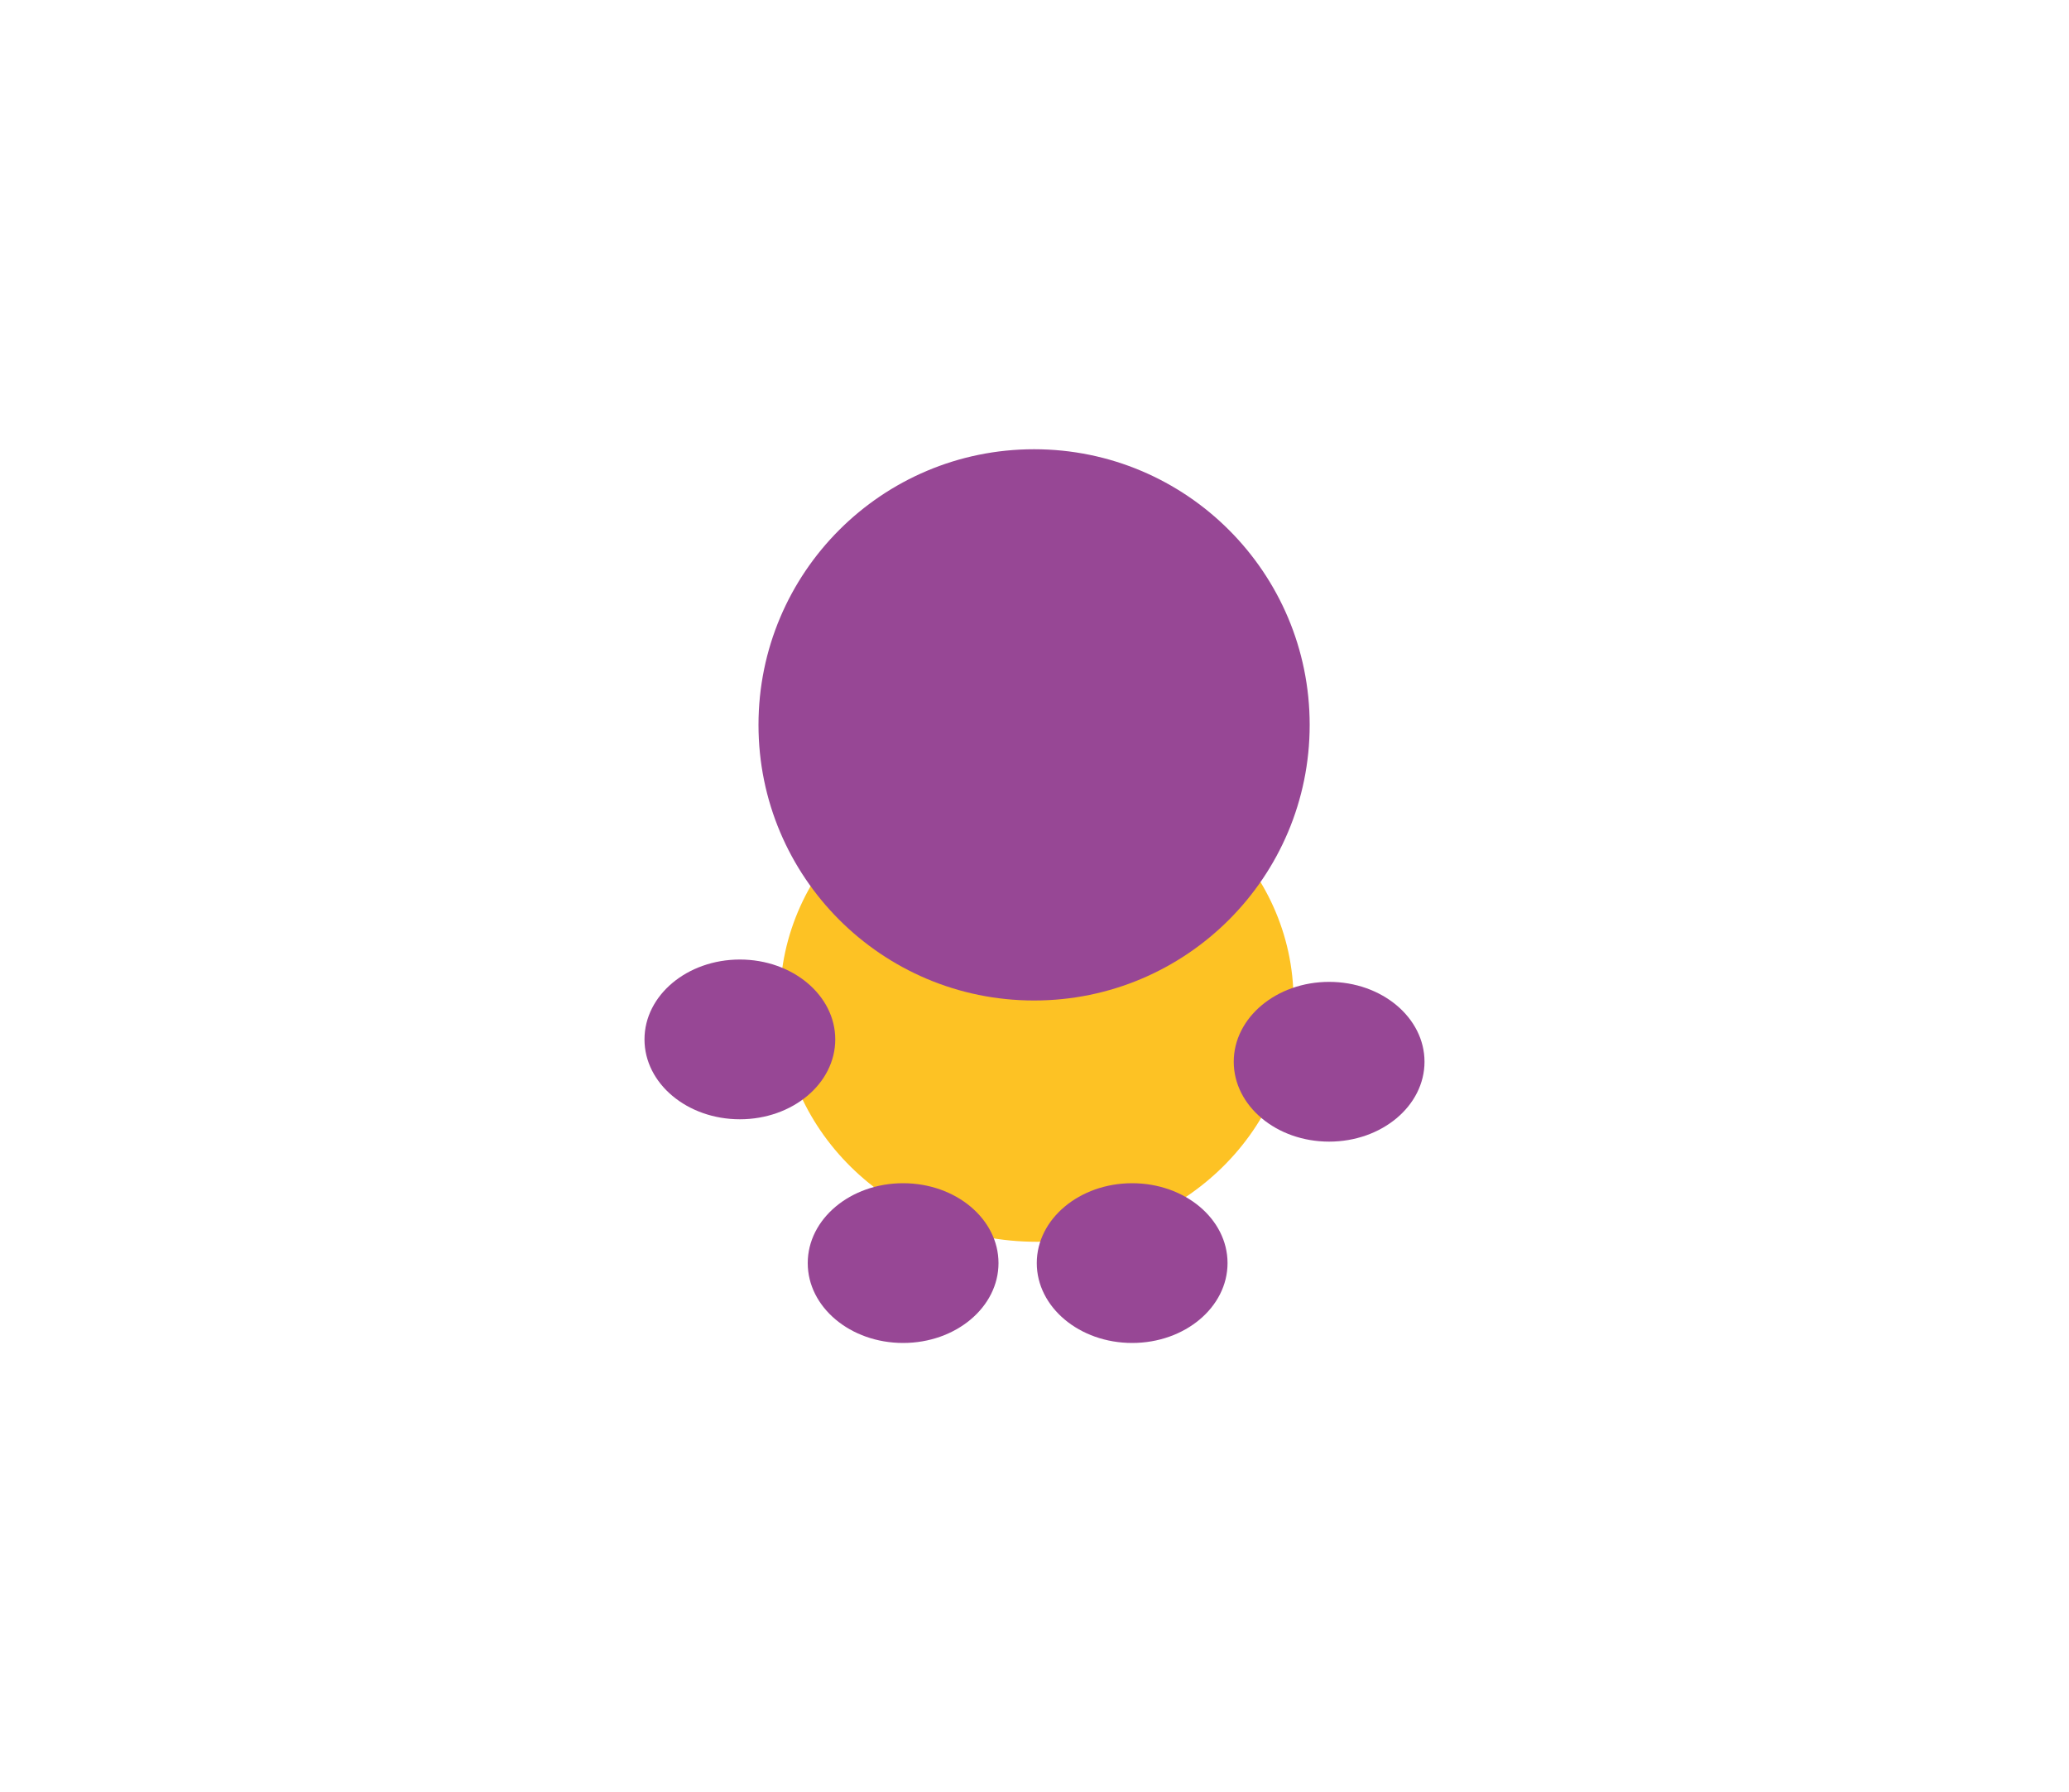
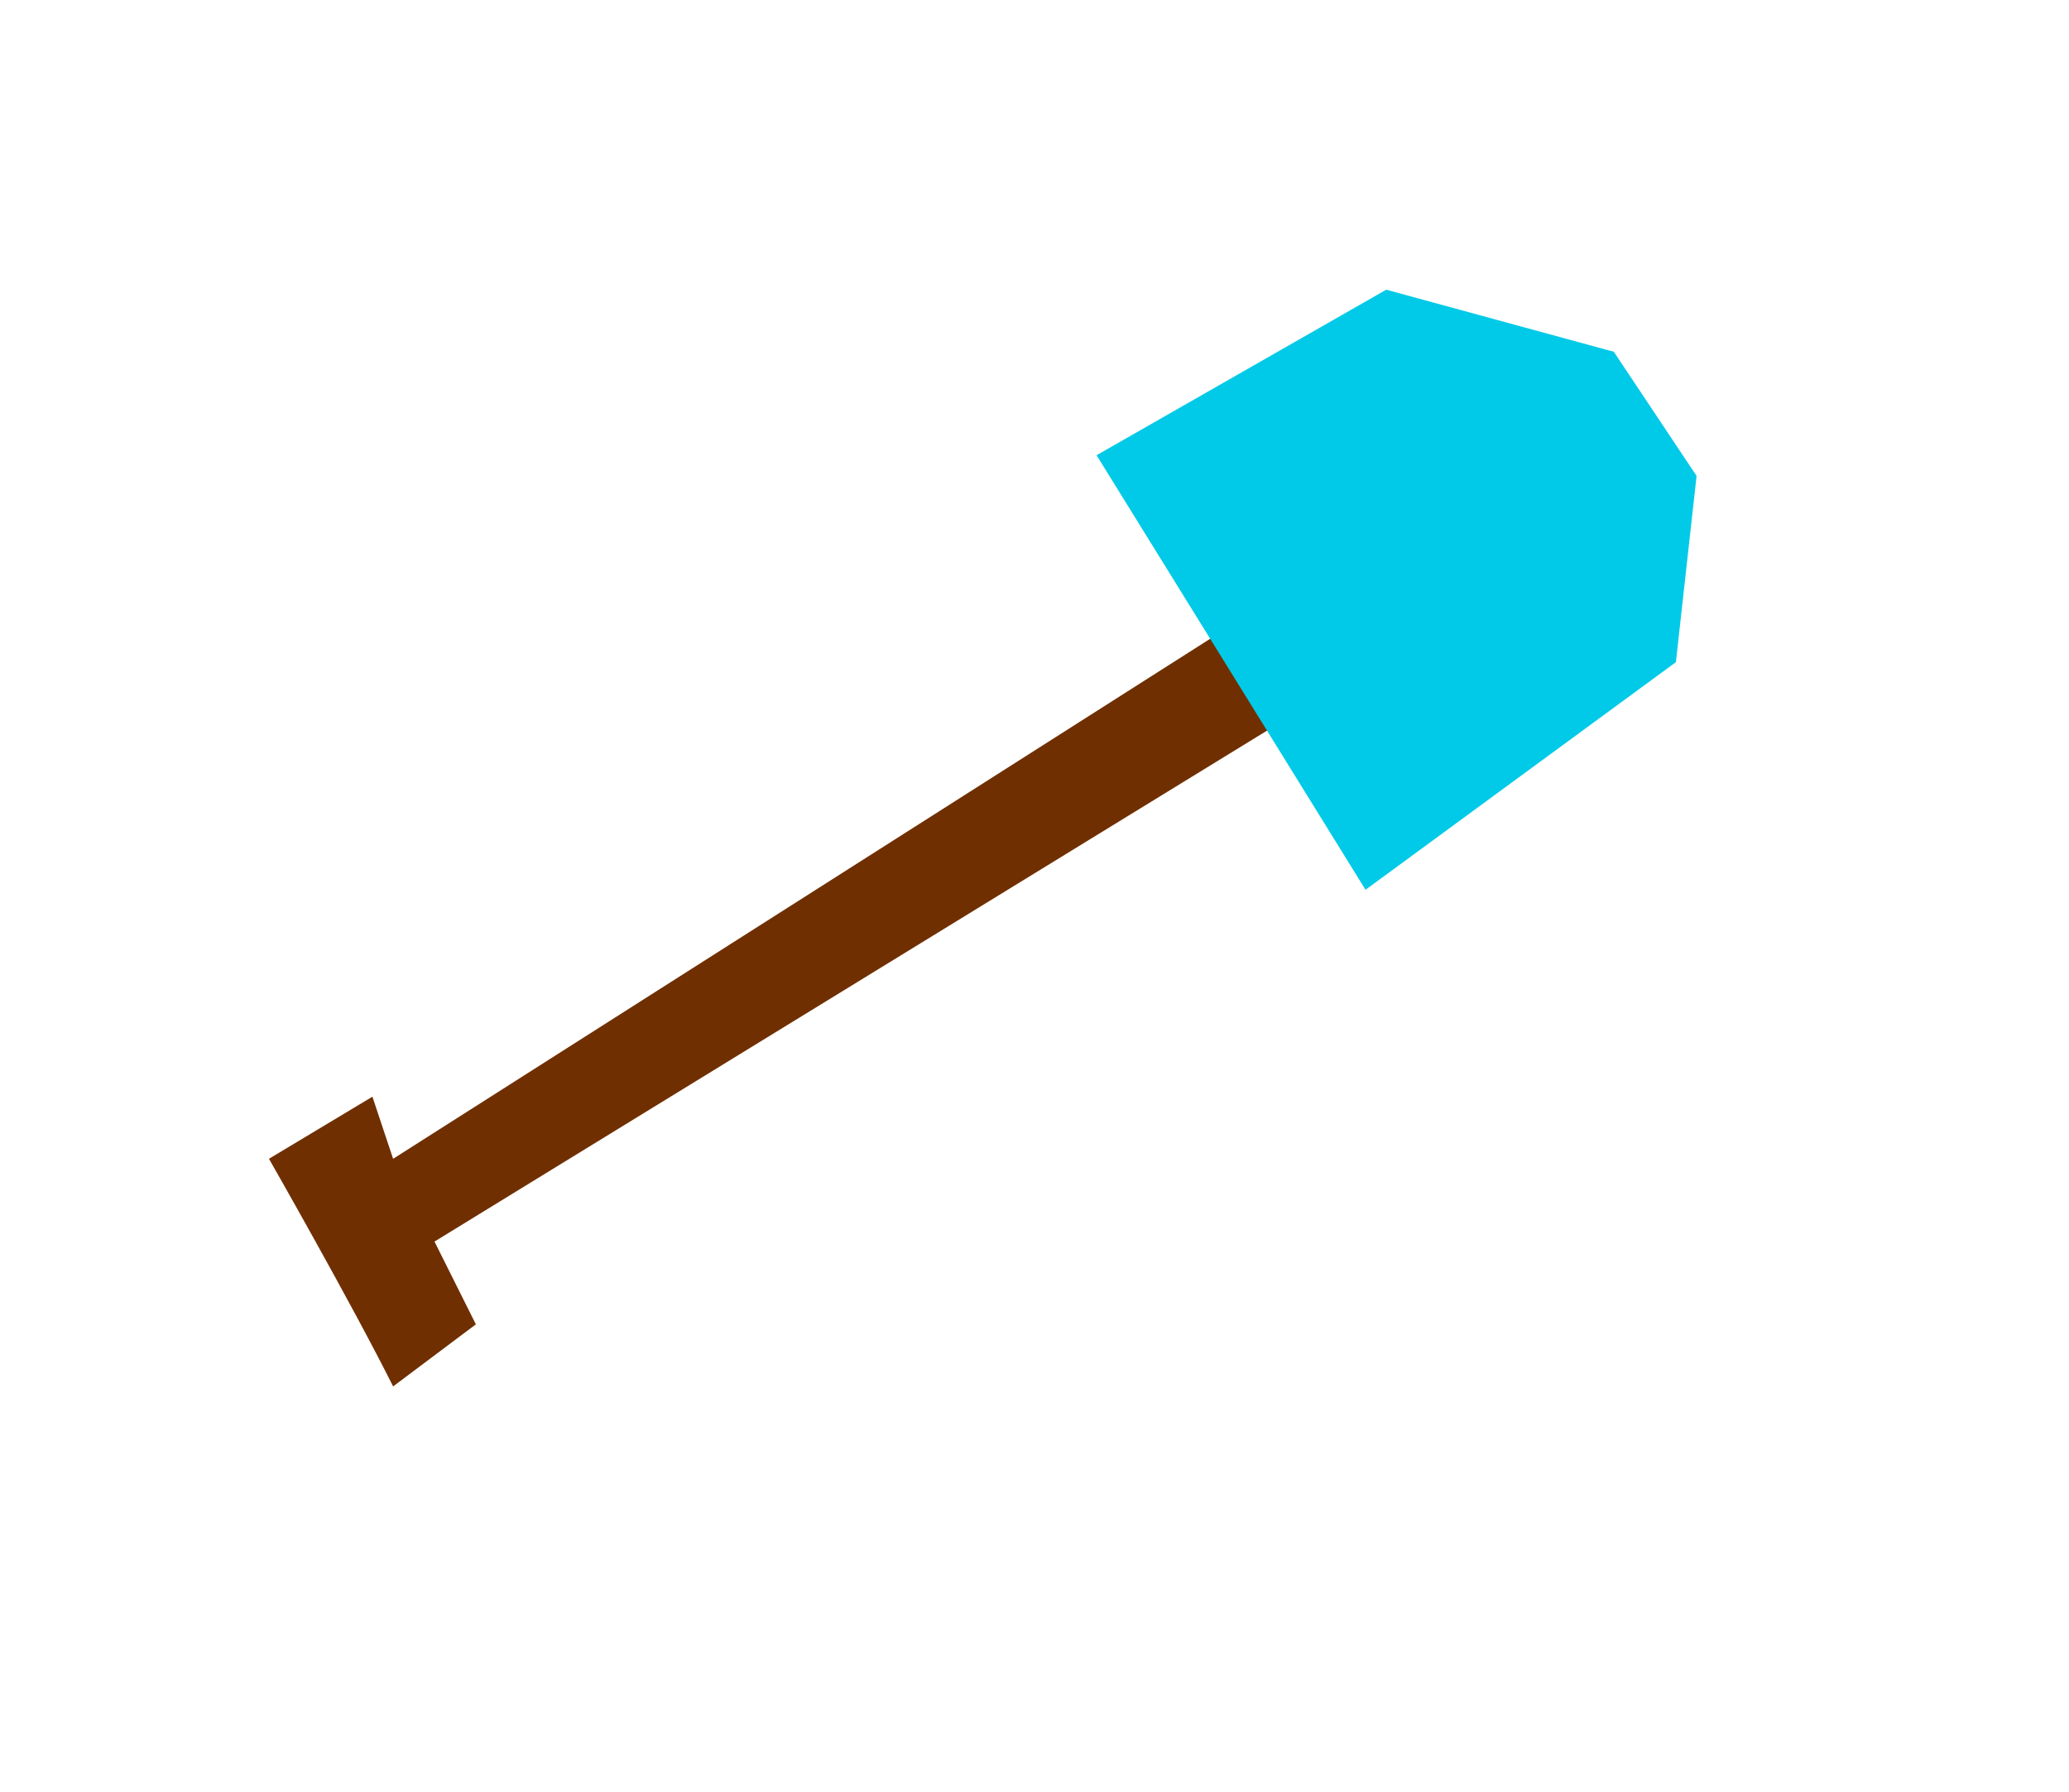
<svg xmlns="http://www.w3.org/2000/svg" version="1.1" id="Capa_1" x="0px" y="0px" viewBox="0 0 100 86.6" style="enable-background:new 0 0 100 86.6;" xml:space="preserve">
  <style type="text/css">
- 	.st0{fill:#FDC224;}
- 	.st1{fill:#974795;}
+ 	.st0{fill:#702F00;}
+ 	.st1{fill:#00CAE7;}
</style>
-   <g>
-     <ellipse class="st0" cx="50.11" cy="48.35" rx="12.41" ry="11.66" />
-     <ellipse class="st1" cx="43.65" cy="61.04" rx="4.61" ry="3.86" />
-     <ellipse class="st1" cx="54.72" cy="61.04" rx="4.61" ry="3.86" />
-     <ellipse class="st1" cx="35.76" cy="50.23" rx="4.61" ry="3.86" />
-     <ellipse class="st1" cx="64.24" cy="51.31" rx="4.61" ry="3.86" />
-     <circle class="st1" cx="49.98" cy="35.03" r="13.32" />
-   </g>
+   <path class="st0" d="M19,67c-2-4-6-11-6-11l5-3l1,3l44-28l2,5L21,60l2,4L19,67z" />
+   <polygon class="st1" points="66,43 53,22 67,14 78,17 82,23 81,32 " />
</svg>
